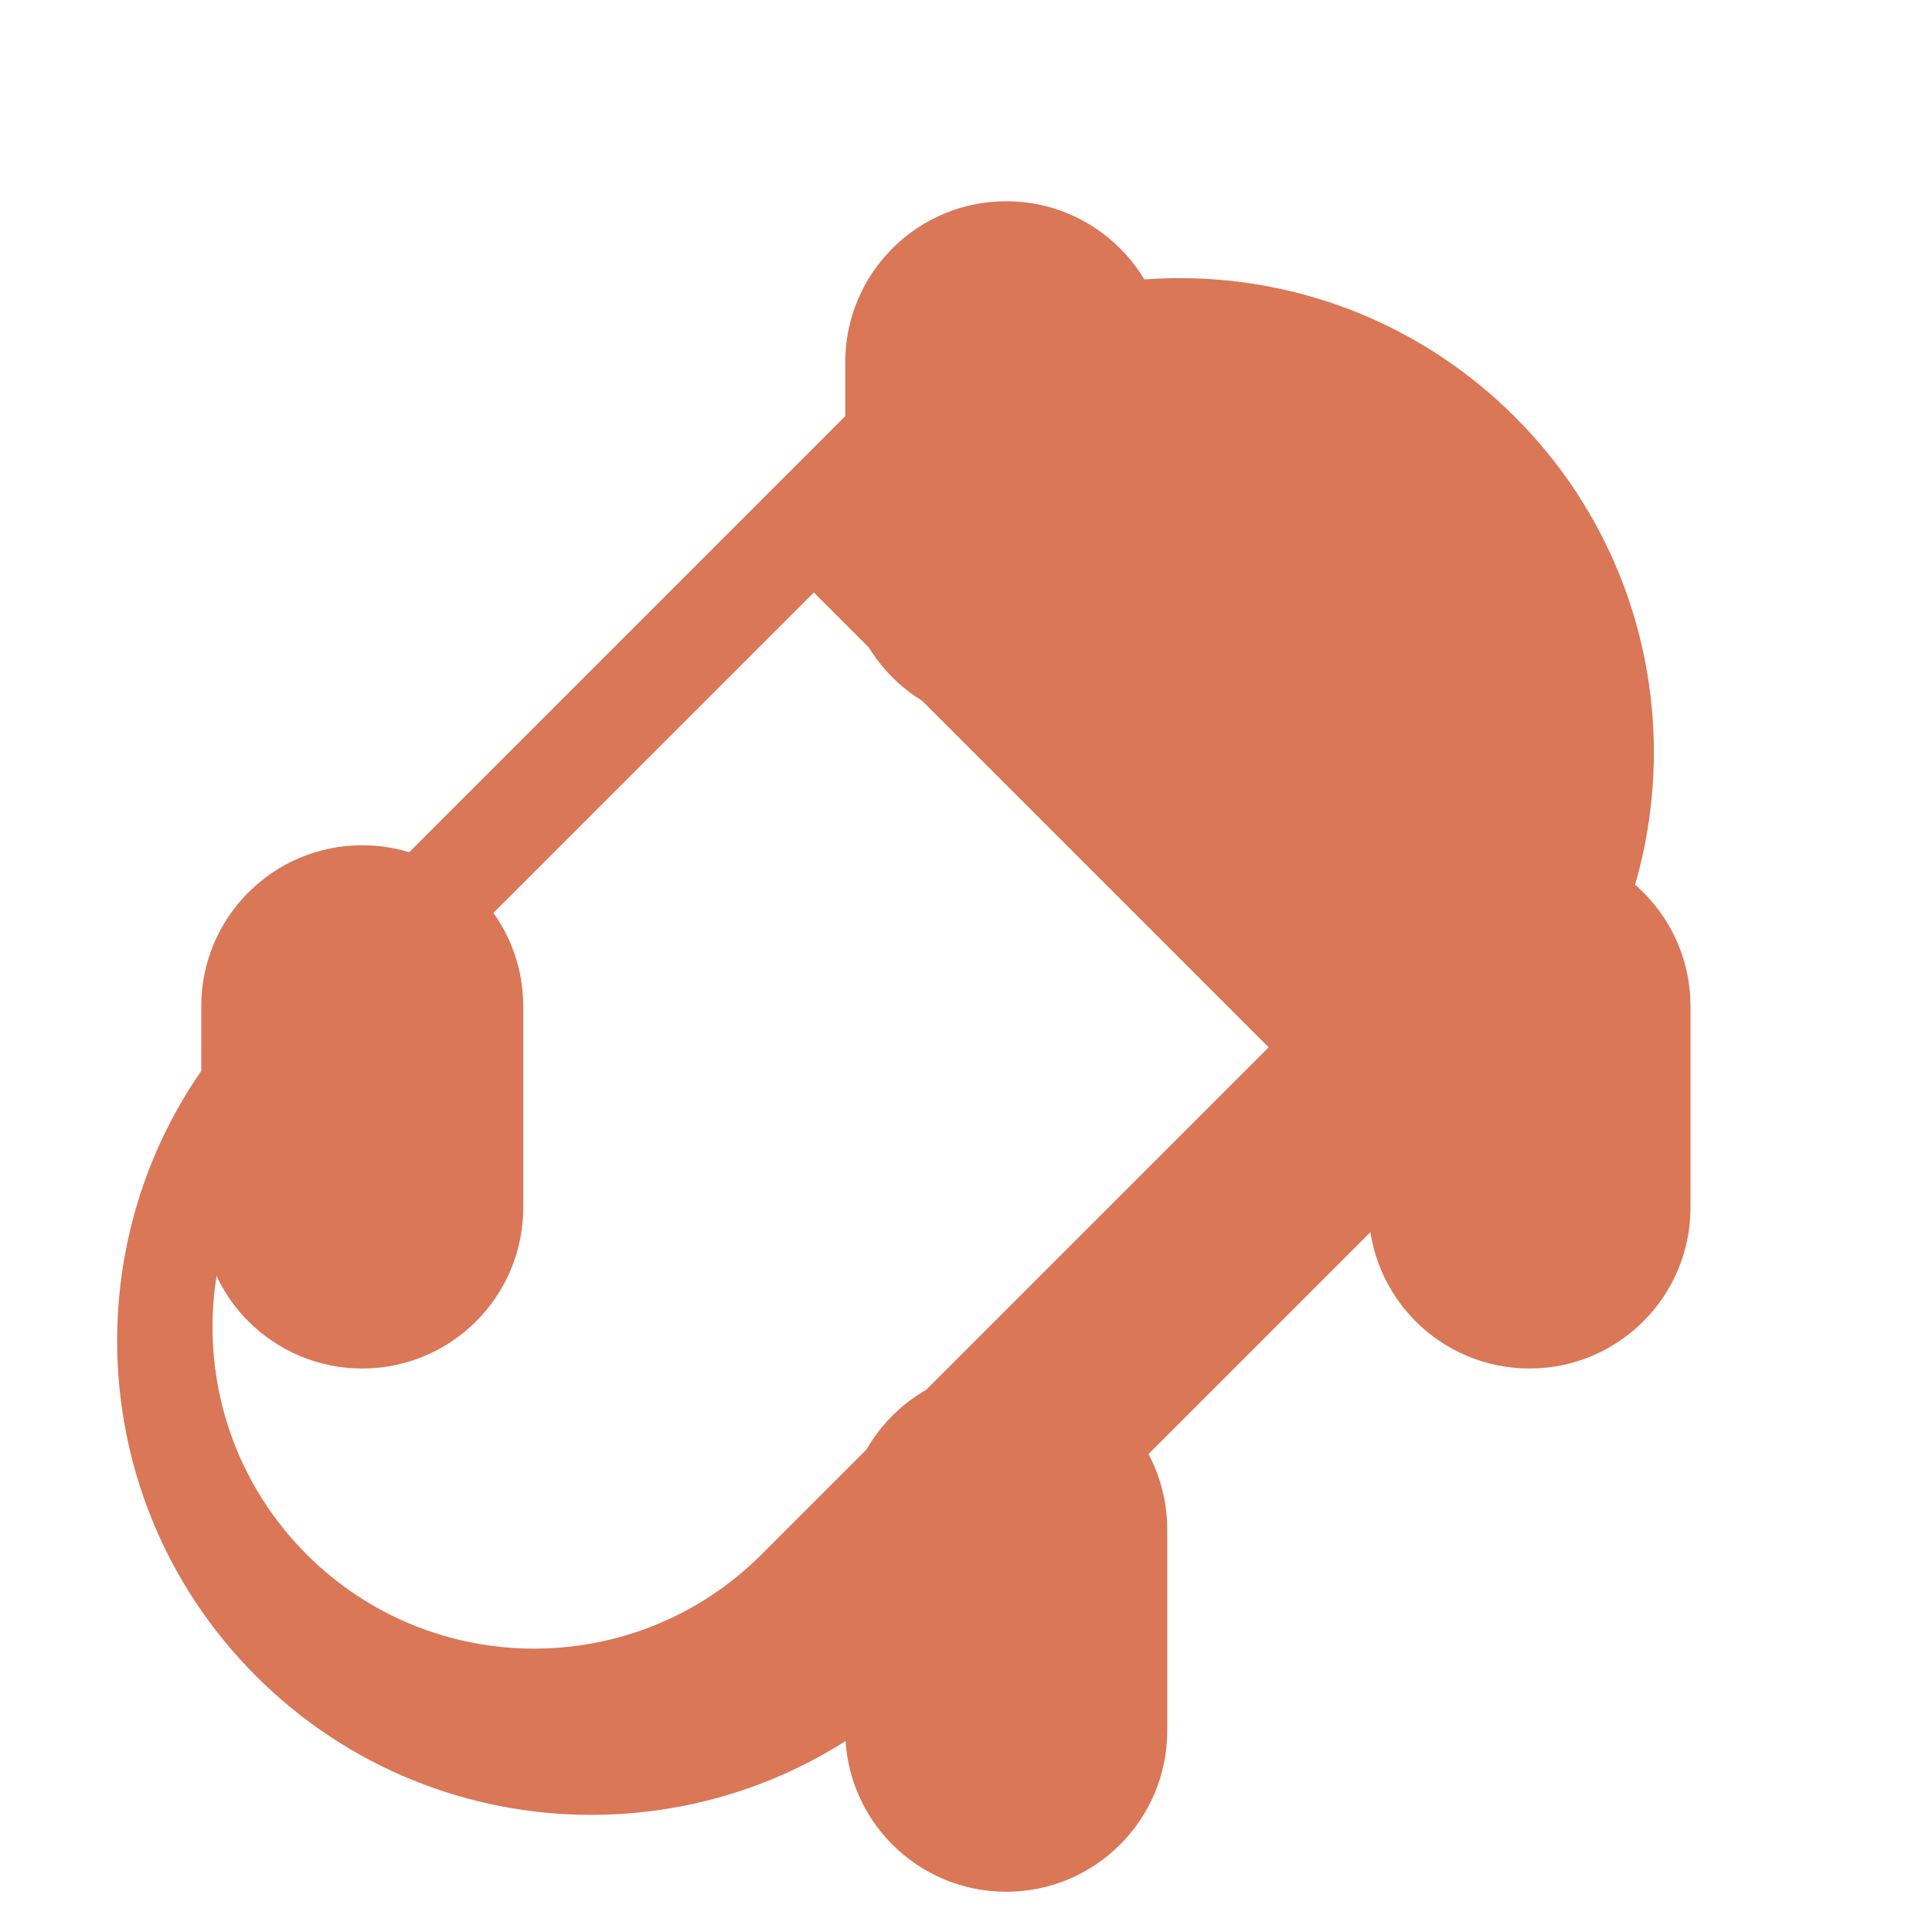
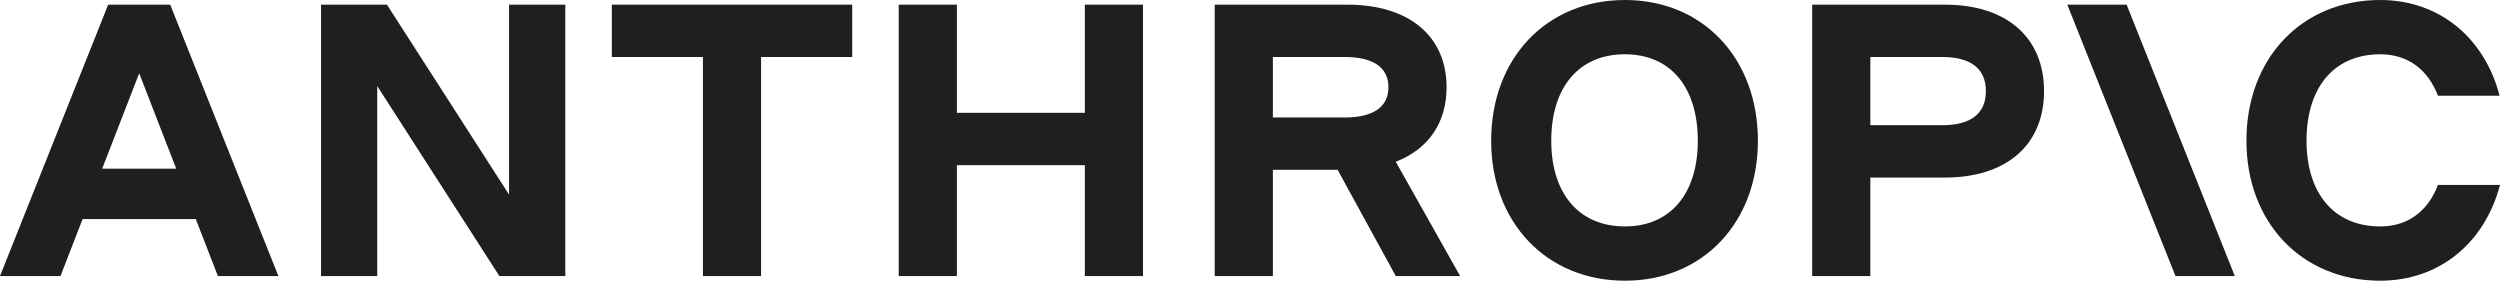
- <svg xmlns="http://www.w3.org/2000/svg" viewBox="0 0 24 24" width="24" height="24">
-   <path fill="#D97757" d="M18.82 5.18c-2.3-2.3-6.03-2.3-8.33 0L3.18 12.49c-2.3 2.3-2.3 6.03 0 8.33 2.3 2.3 6.03 2.3 8.33 0l7.31-7.31c2.3-2.3 2.3-6.03 0-8.33zM9.46 19.31c-1.56 1.56-4.09 1.56-5.65 0-1.56-1.56-1.56-4.09 0-5.65l6.3-6.3 5.65 5.65-6.3 6.3z" />
-   <path fill="#D97757" d="M12.5 2.5a2 2 0 0 0-2 2v2.5a2 2 0 1 0 4 0V4.5a2 2 0 0 0-2-2zM12.5 17a2 2 0 0 0-2 2v2.5a2 2 0 1 0 4 0V19a2 2 0 0 0-2-2zM4.5 10.5a2 2 0 0 0-2 2V15a2 2 0 1 0 4 0v-2.5a2 2 0 0 0-2-2zM19 10.5a2 2 0 0 0-2 2V15a2 2 0 1 0 4 0v-2.5a2 2 0 0 0-2-2z" />
+ <svg xmlns="http://www.w3.org/2000/svg" width="1024.2" height="115" viewBox="0 0 1024.2 115">
+   <defs>
+     <style>.a{fill:#1f1f1e;}</style>
+   </defs>
+   <path class="a" d="M250.649,23.349h37.328V113.094h23.825V23.349H349.13V1.906H250.649Z" />
+   <path class="a" d="M208.557,79.738,158.522,1.906H131.519V113.094h23.032V35.262l50.035,77.832h27.002V1.906H208.557Z" />
+   <path class="a" d="M444.434,46.222H392.017V1.906H368.191V113.094h23.826V67.666h52.417V113.094H468.26V1.906H444.434Z" />
+   <path class="a" d="M44.316,1.906,0,113.094H24.779l9.063-23.349H80.206L89.268,113.094h24.779L69.731,1.906ZM41.858,69.095l15.166-39.075L72.19,69.095Z" />
+   <path class="a" d="M665.698,0c-32.086,0-54.8,23.826-54.8,57.659,0,33.515,22.714,57.341,54.8,57.341,31.926,0,54.482-23.826,54.482-57.341C720.18,23.826,697.624,0,665.698,0Zm0,92.762c-18.744,0-30.18-13.342-30.18-35.104,0-22.079,11.436-35.421,30.18-35.421,18.584,0,29.861,13.342,29.861,35.421C695.559,79.42,684.282,92.762,665.698,92.762Z" />
+   <path class="a" d="M998.785,75.767c-4.13,10.801-12.39,16.996-23.668,16.996-18.743,0-30.179-13.342-30.179-35.104,0-22.079,11.436-35.421,30.179-35.421,11.278,0,19.538,6.195,23.668,16.996h25.255C1017.85,15.408,999.261,0,975.117,0c-32.085,0-54.799,23.826-54.799,57.659C920.318,91.174,943.032,115,975.117,115,999.42,115,1018,99.434,1024.2,75.767Z" />
+   <path class="a" d="M846.934,1.906,891.25,113.094h24.302L871.236,1.906Z" />
+   <path class="a" d="M796.74,1.906H742.417V113.094h23.826V72.749H796.74c25.256,0,40.663-13.342,40.663-35.421S821.996,1.906,796.74,1.906Zm-1.112,49.399H766.243V23.349h29.385c11.755,0,17.949,4.765,17.949,13.978S807.383,51.305,795.628,51.305Z" />
+   <path class="a" d="M592.631,35.739c0-20.967-15.407-33.833-40.663-33.833H497.645V113.094h23.826V69.572h26.525l23.827,43.522h26.368L571.807,66.257C585.05,61.166,592.631,50.446,592.631,35.739Zm-71.16-12.39h29.385c11.754,0,17.949,4.289,17.949,12.39s-6.195,12.39-17.949,12.39H521.471Z" />
</svg>
